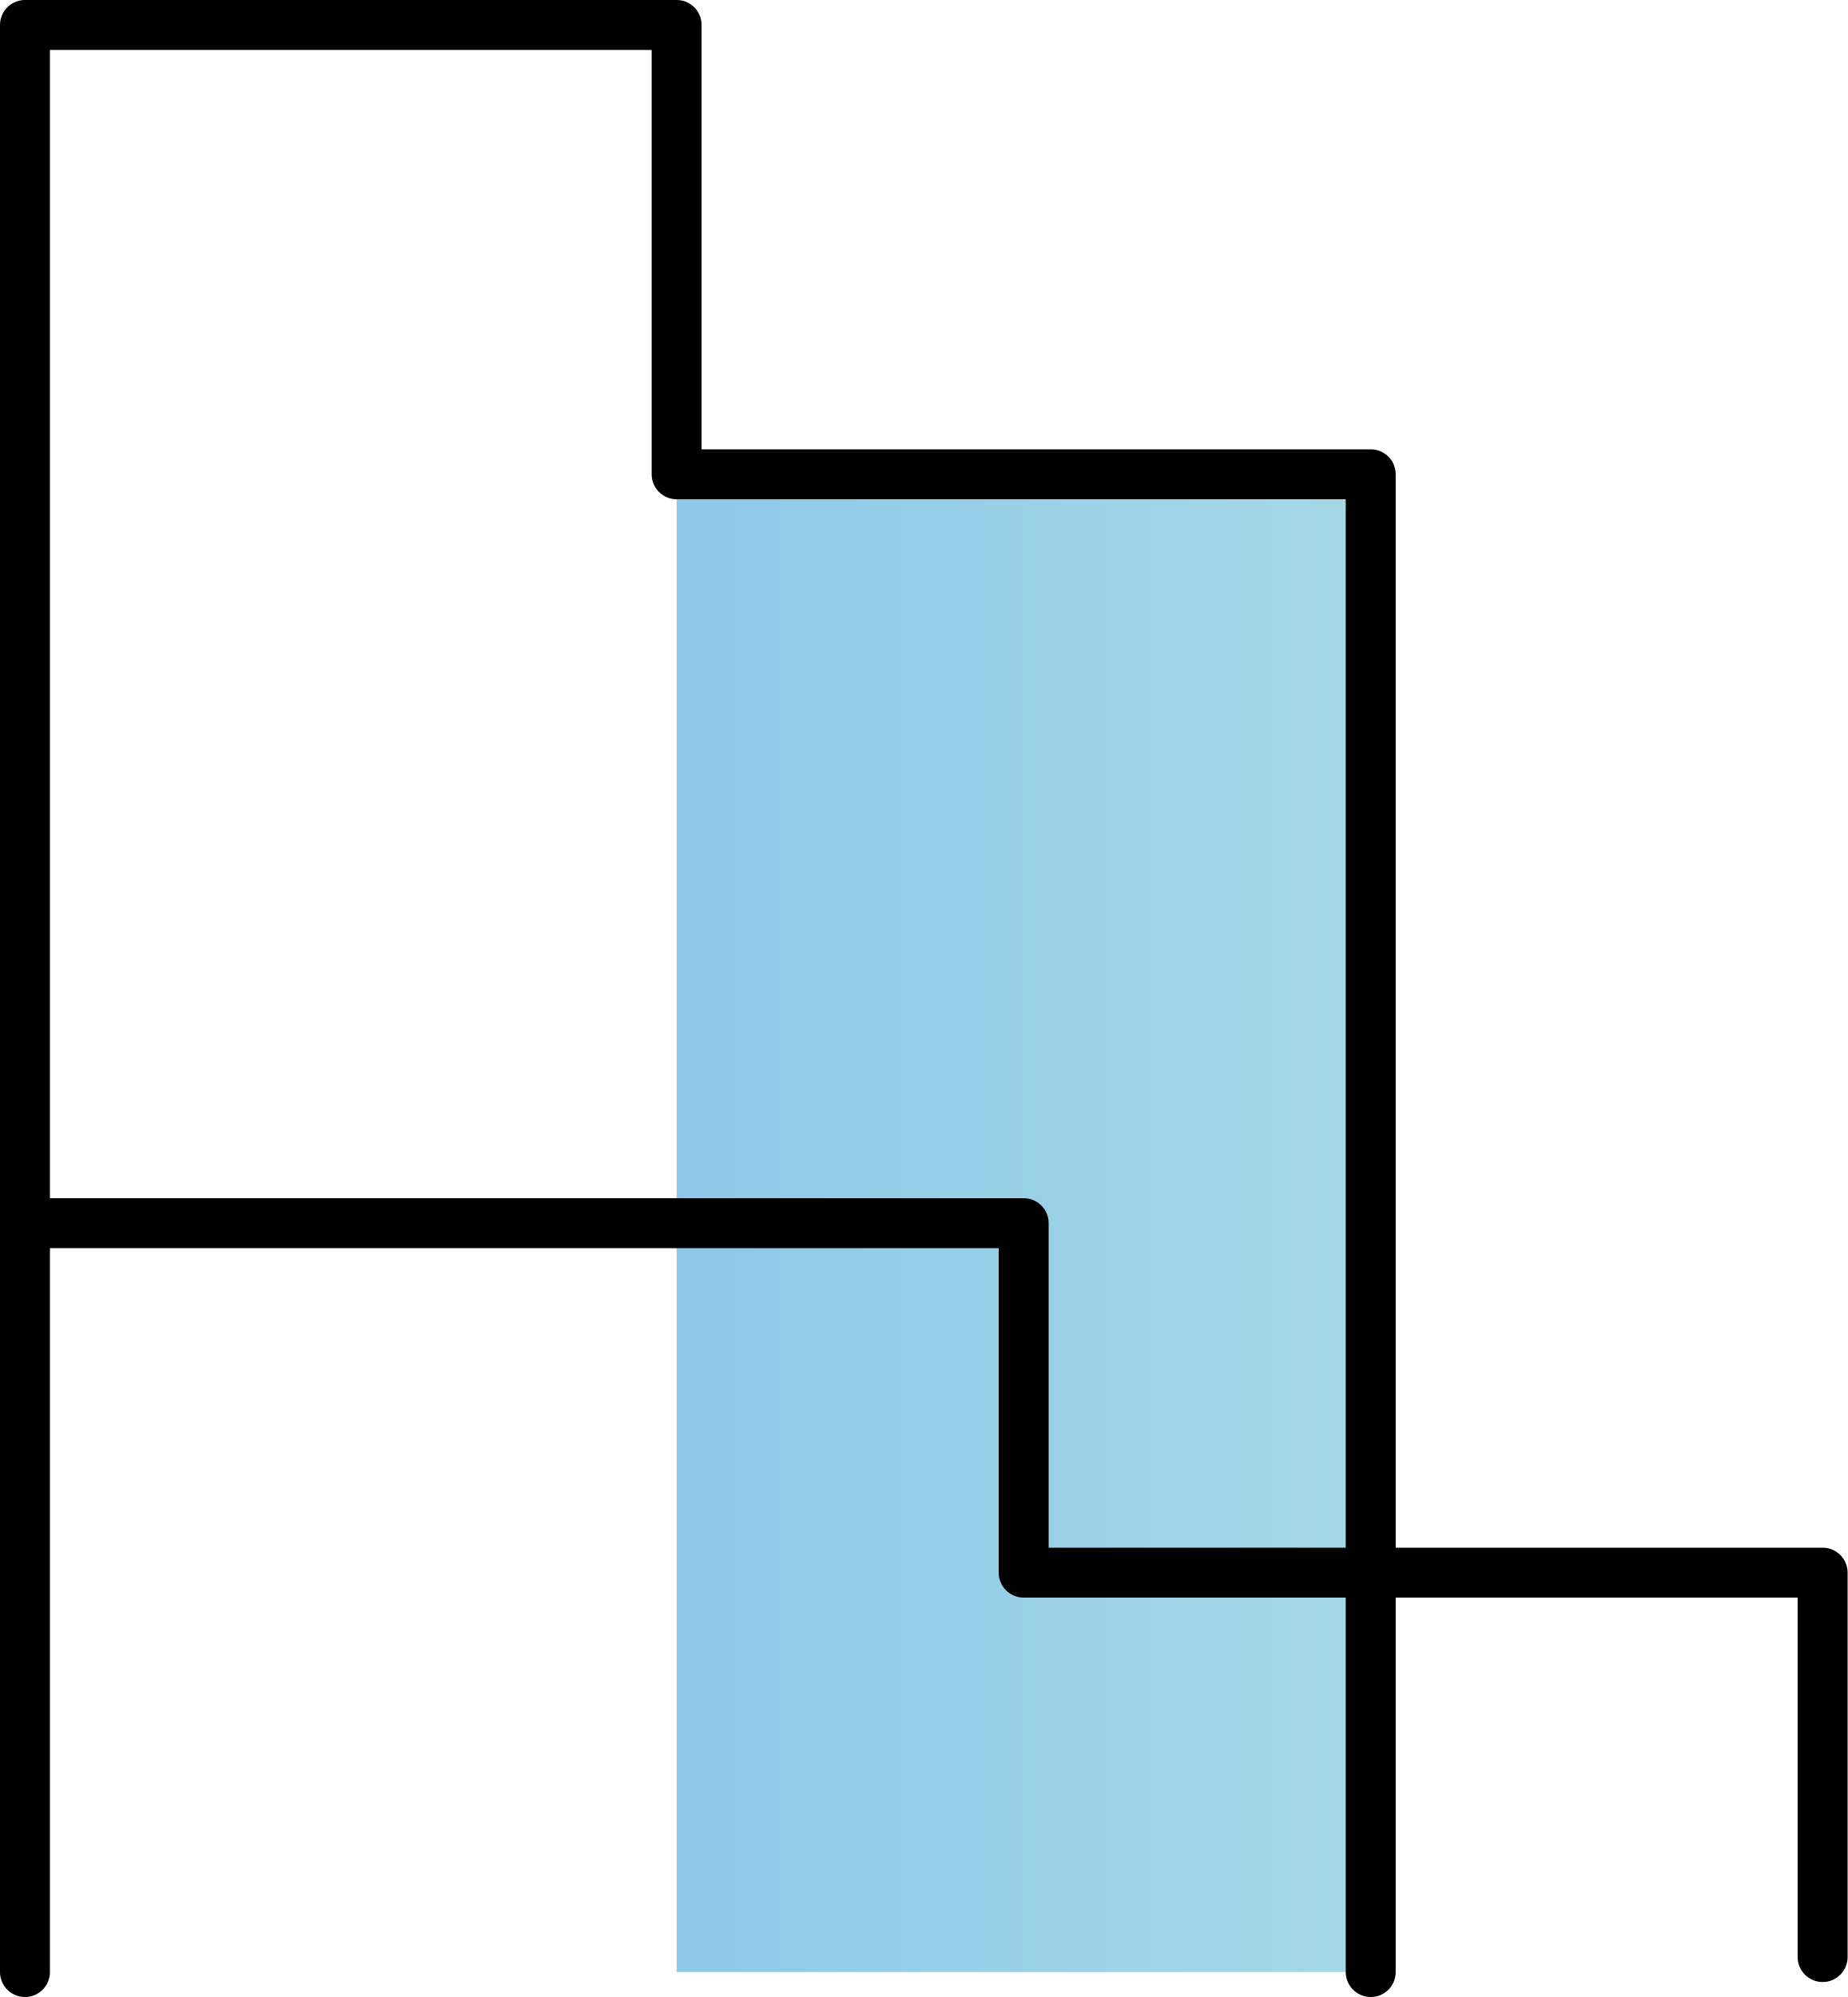
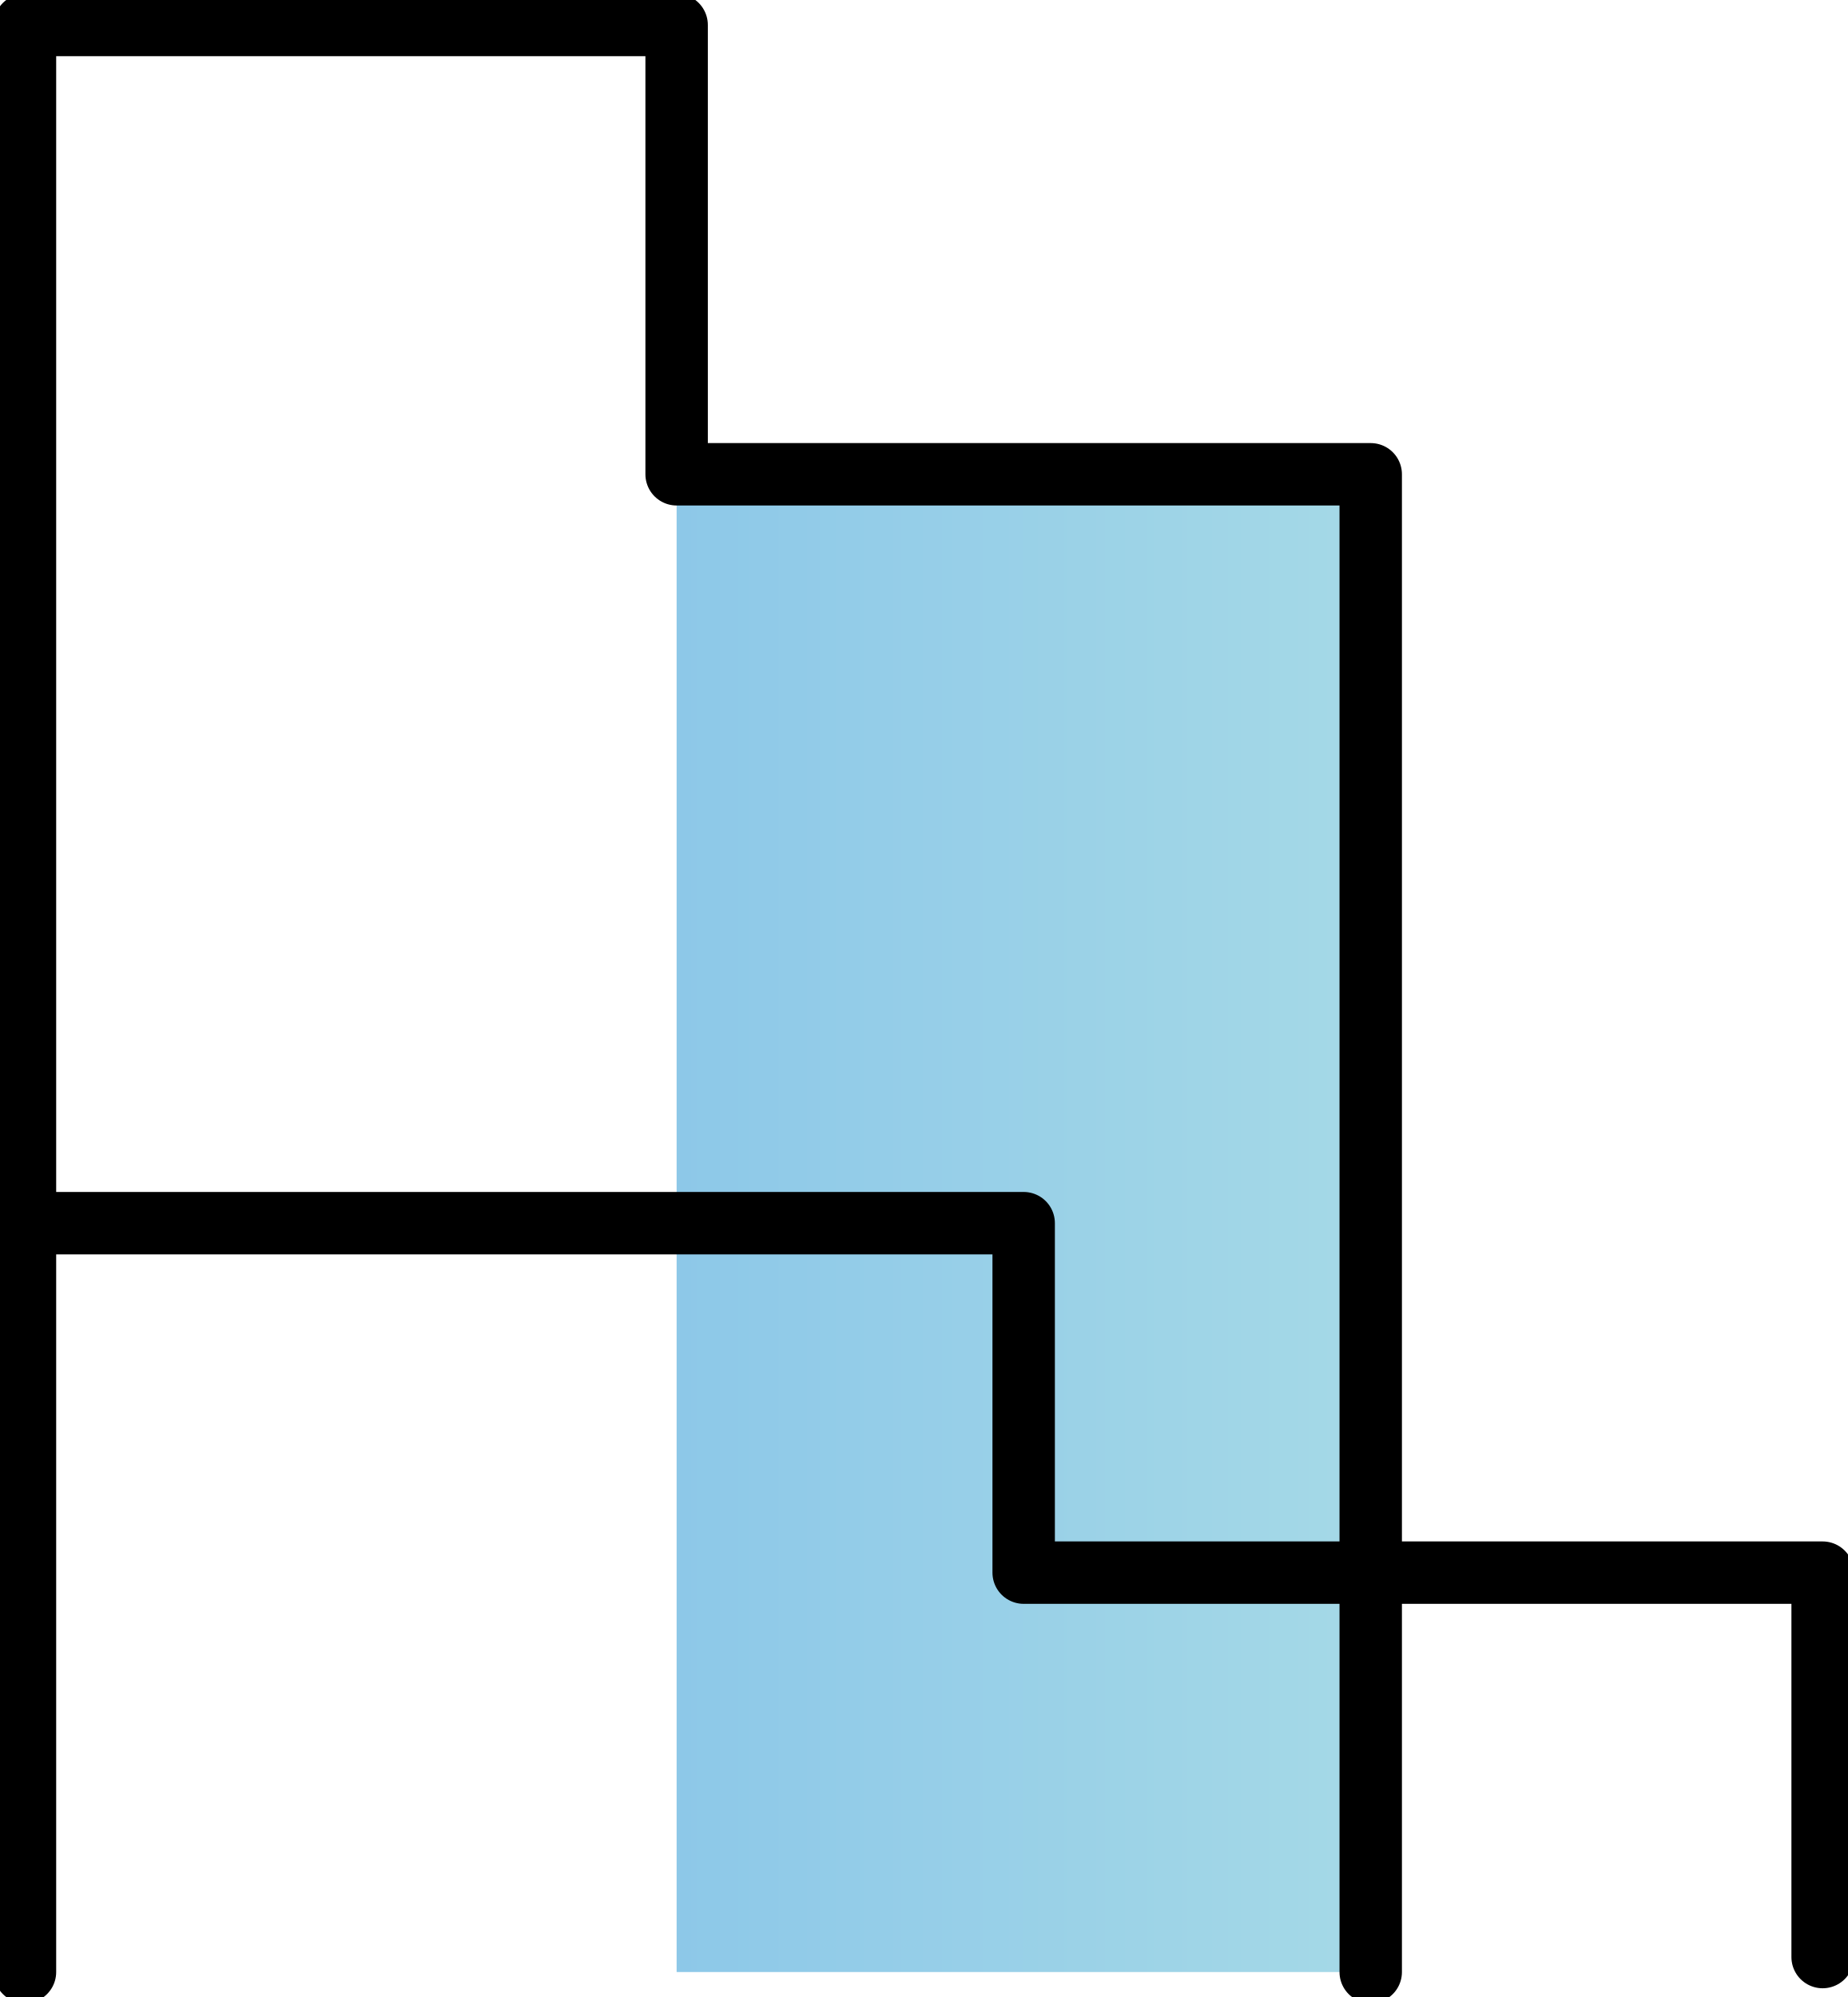
- <svg xmlns="http://www.w3.org/2000/svg" version="1.1" id="Layer_10" x="0px" y="0px" viewBox="0 0 74 80" style="enable-background:new 0 0 74 80;" xml:space="preserve">
+ <svg xmlns="http://www.w3.org/2000/svg" version="1.1" id="Layer_10" x="0px" y="0px" viewBox="0 0 74 80" style="enable-background: new 0 0 74 80;" xml:space="preserve">
  <style type="text/css">
- 	.st0{fill:url(#SVGID_1_);}
- 	.st1{fill:none;stroke:#000000;stroke-width:2;stroke-linecap:round;stroke-linejoin:round;}
+ 	.st0 {
+ 		fill: url(#SVGID_1_);
+ 	}
+ 
+ 	.st1 {
+ 		fill: none;
+ 		stroke: #000;
+ 		stroke-linecap: round;
+ 		stroke-linejoin: round;
+ 		stroke-width: 2.5;
+ 	}
</style>
  <g id="City">
    <g id="Icon_Components">
      <linearGradient id="SVGID_1_" gradientUnits="userSpaceOnUse" x1="27.1" y1="48" x2="54.9" y2="48" gradientTransform="matrix(1 0 0 -1 0 97)">
-         <stop offset="0" style="stop-color:#8DC8E8" />
-         <stop offset="1" style="stop-color:#A5D9E7" />
+         <stop offset="0" style="stop-color: #8dc8e8;" />
+         <stop offset="1" style="stop-color: #a5d9e7;" />
      </linearGradient>
      <rect x="27.1" y="19" class="st0" width="27.8" height="60" />
      <polyline class="st1" points="1,79 1,1 27.1,1 27.1,19 54.9,19 54.9,79   " />
      <polyline class="st1" points="1,49 41,49 41,63 73,63 73,78.4   " />
    </g>
  </g>
</svg>
